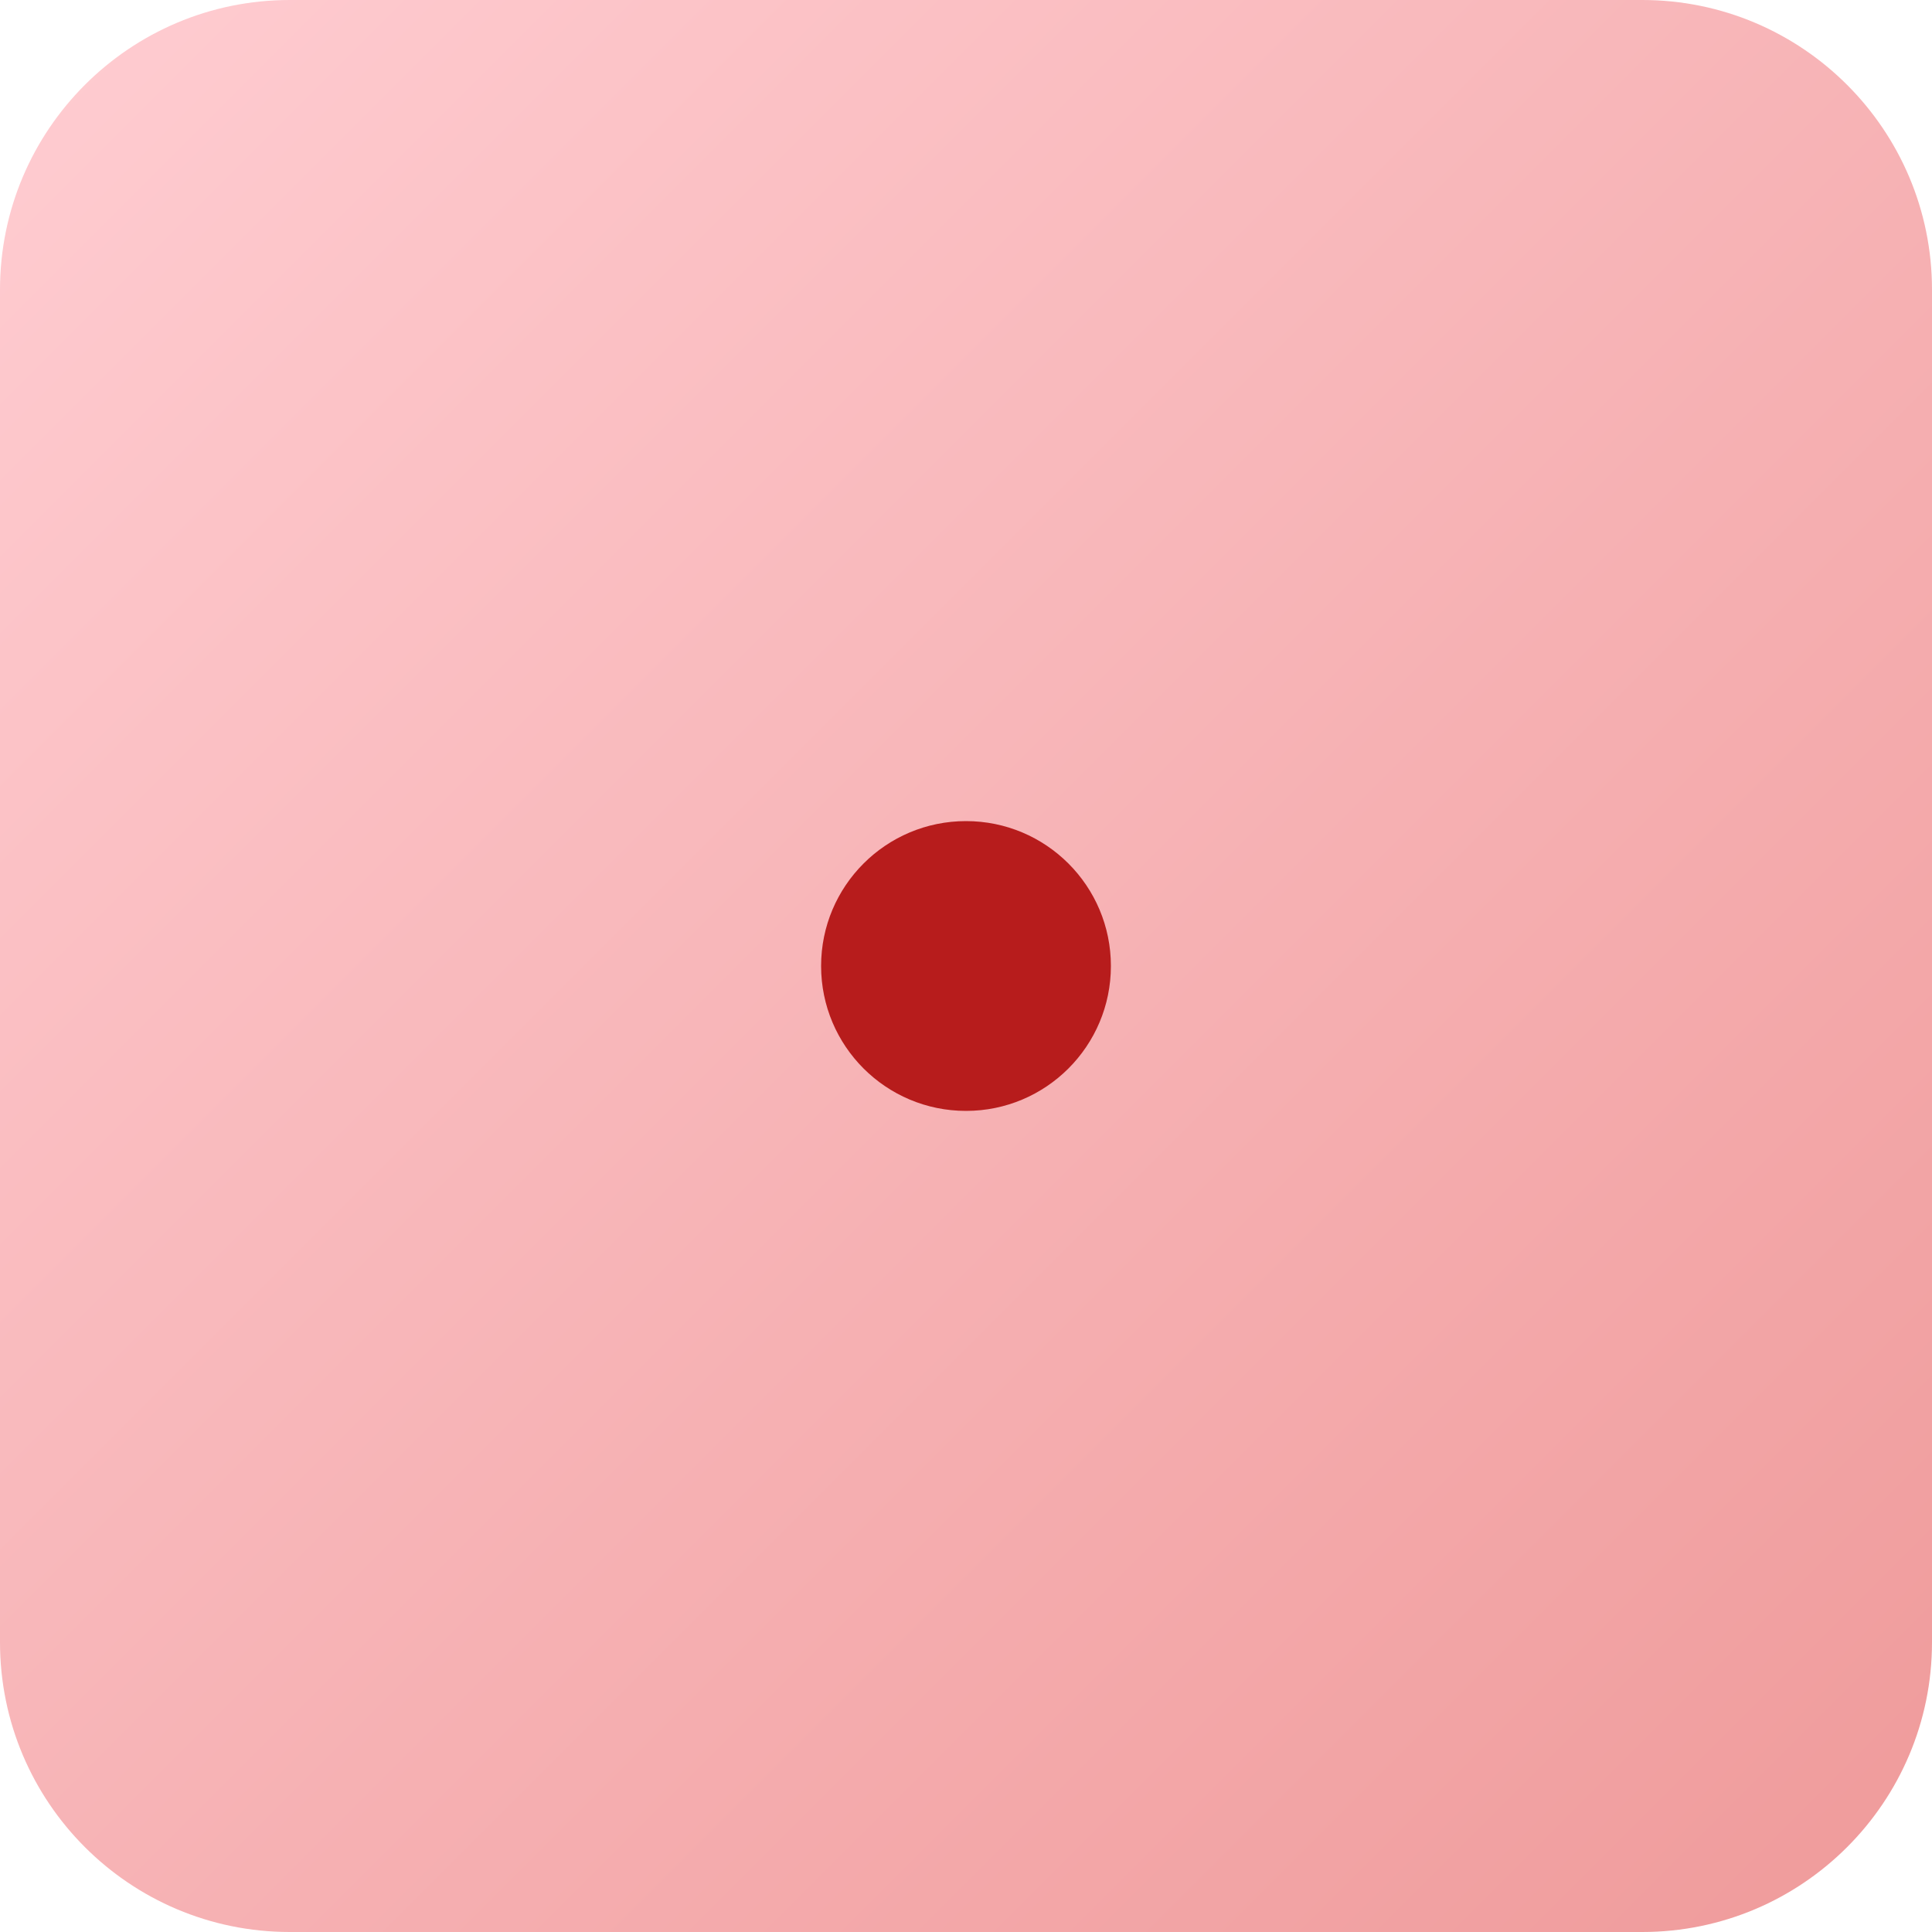
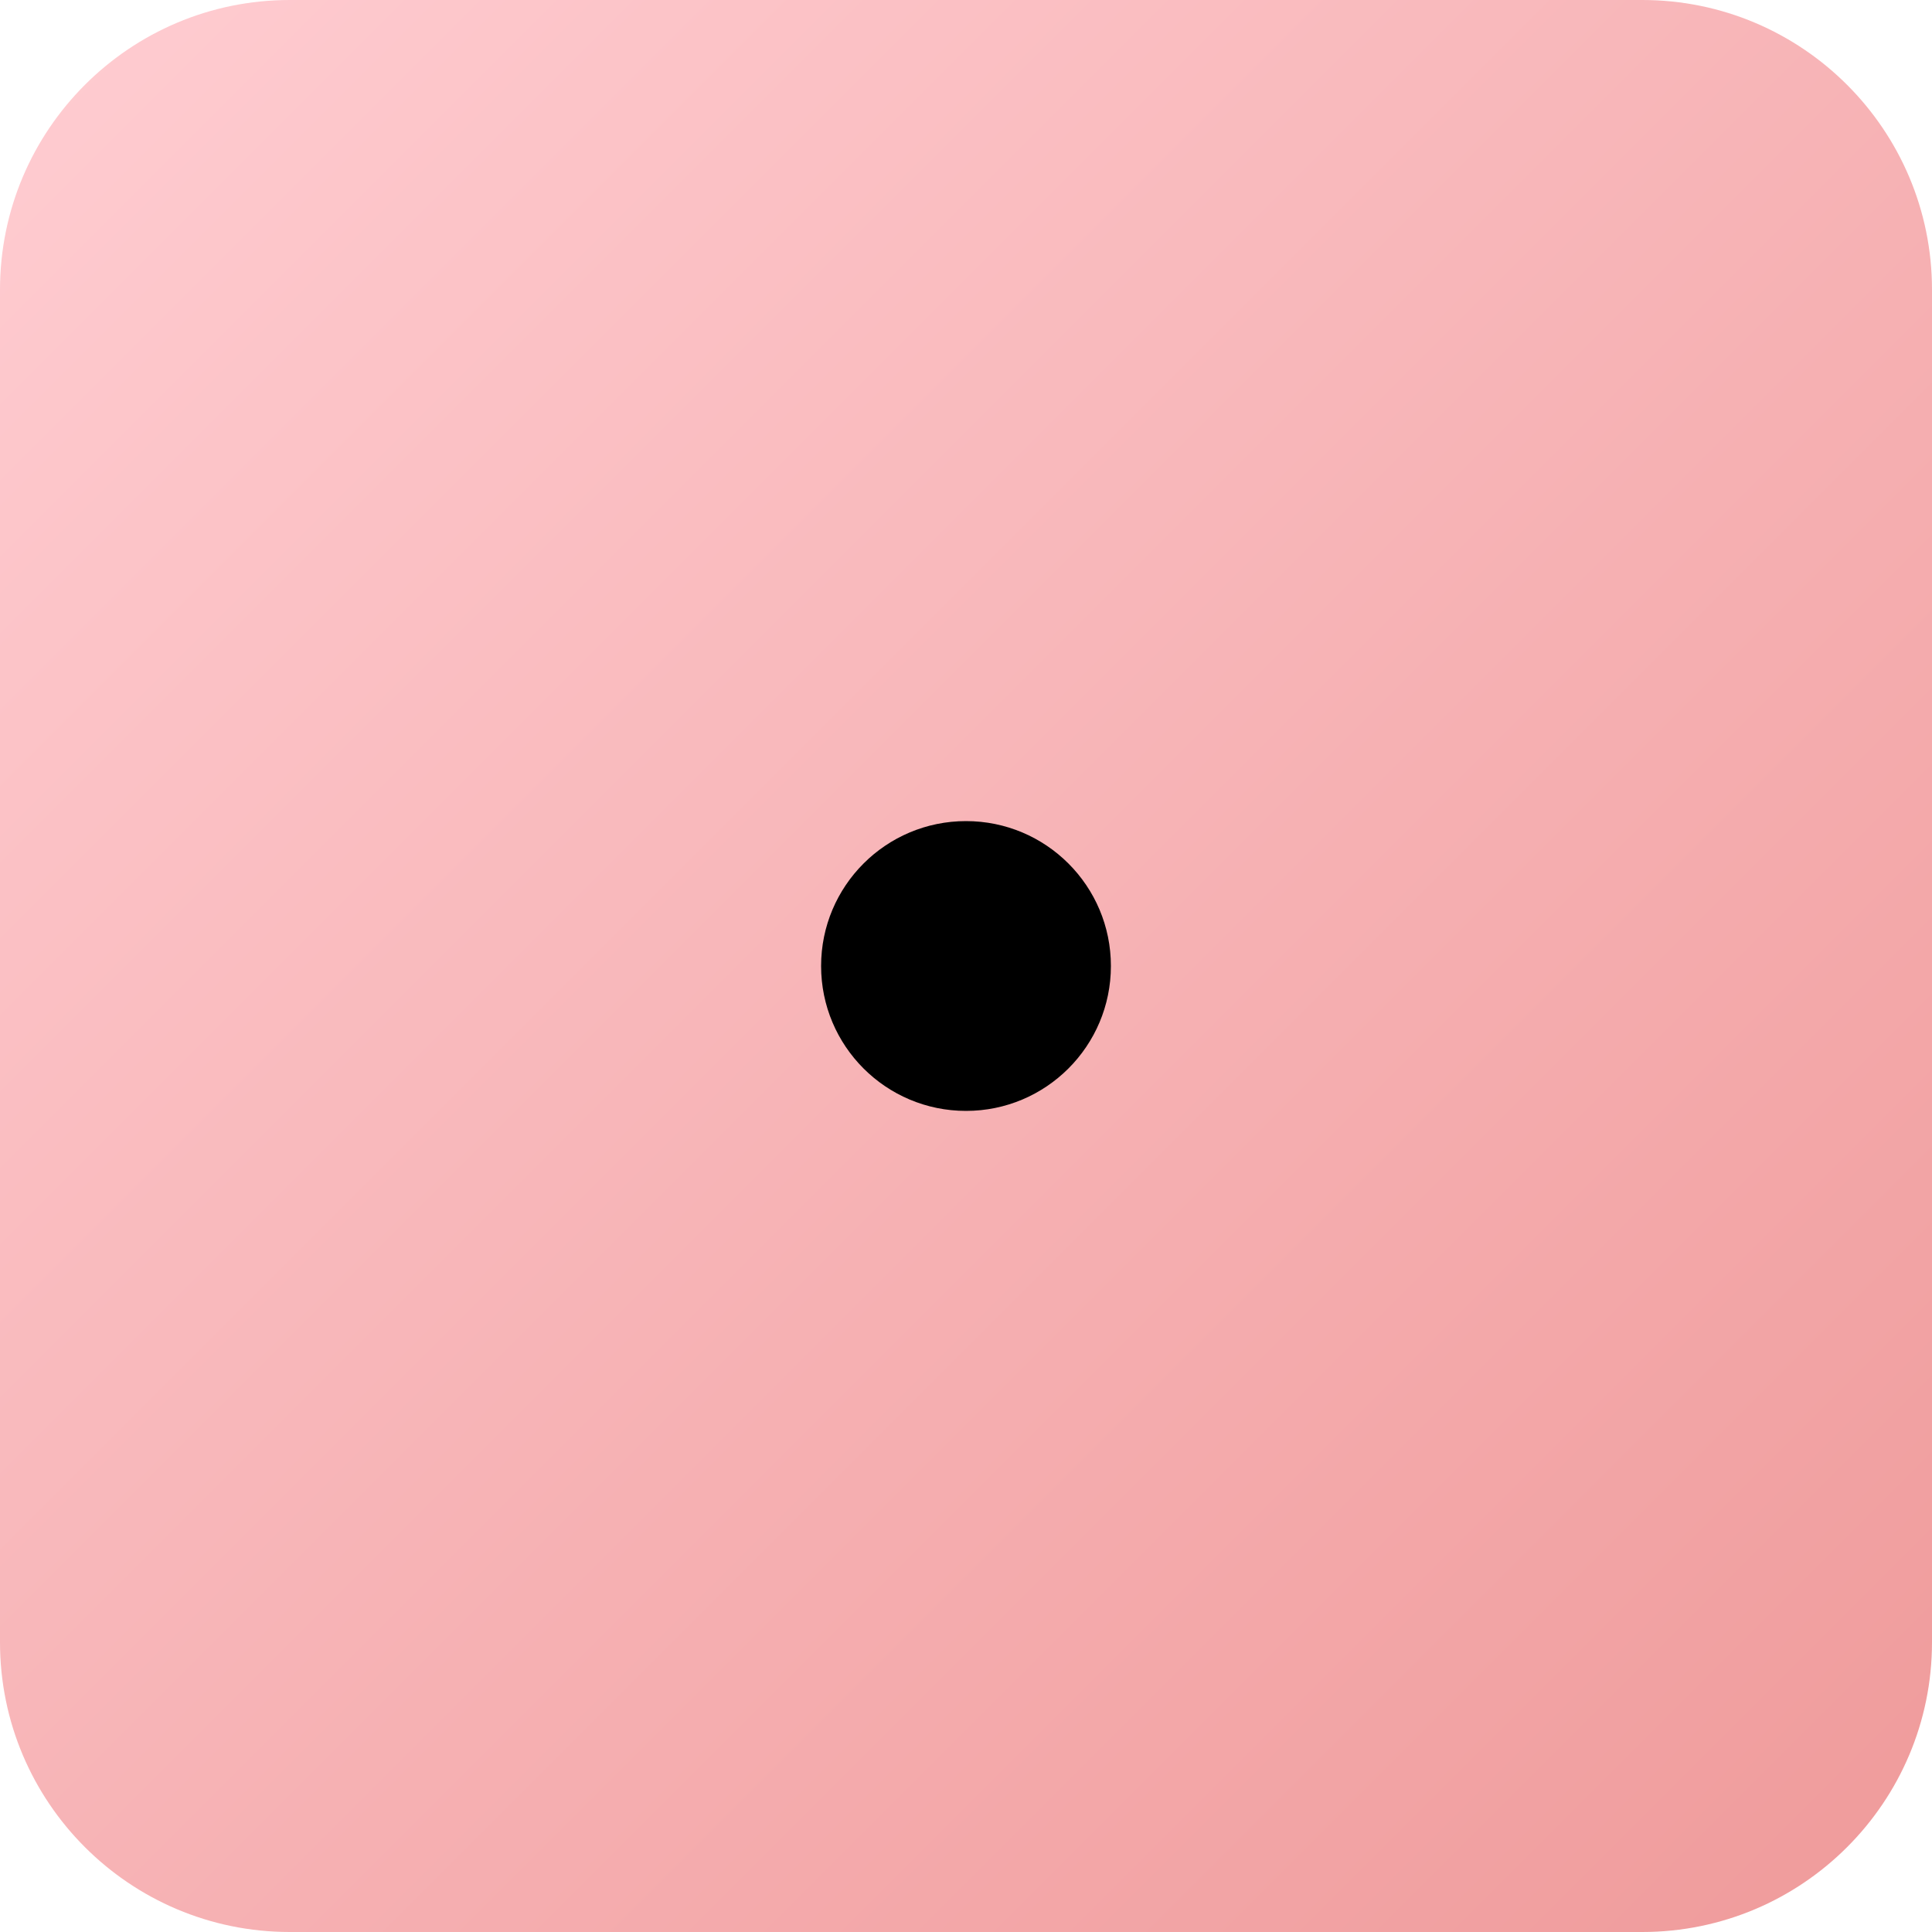
<svg xmlns="http://www.w3.org/2000/svg" viewBox="0 0 80 80" width="80" height="80">
  <defs>
    <linearGradient id="bg" x1="0%" y1="0%" x2="100%" y2="100%">
      <stop offset="0%" style="stop-color:#ffcdd2" />
      <stop offset="100%" style="stop-color:#ef9a9a" />
    </linearGradient>
  </defs>
  <rect width="80" height="80" rx="12" fill="url(#bg)" />
-   <circle cx="40" cy="40" r="6" fill="#b71c1c" />
+   <circle cx="40" cy="40" r="6" fill="#000000" />
</svg>
